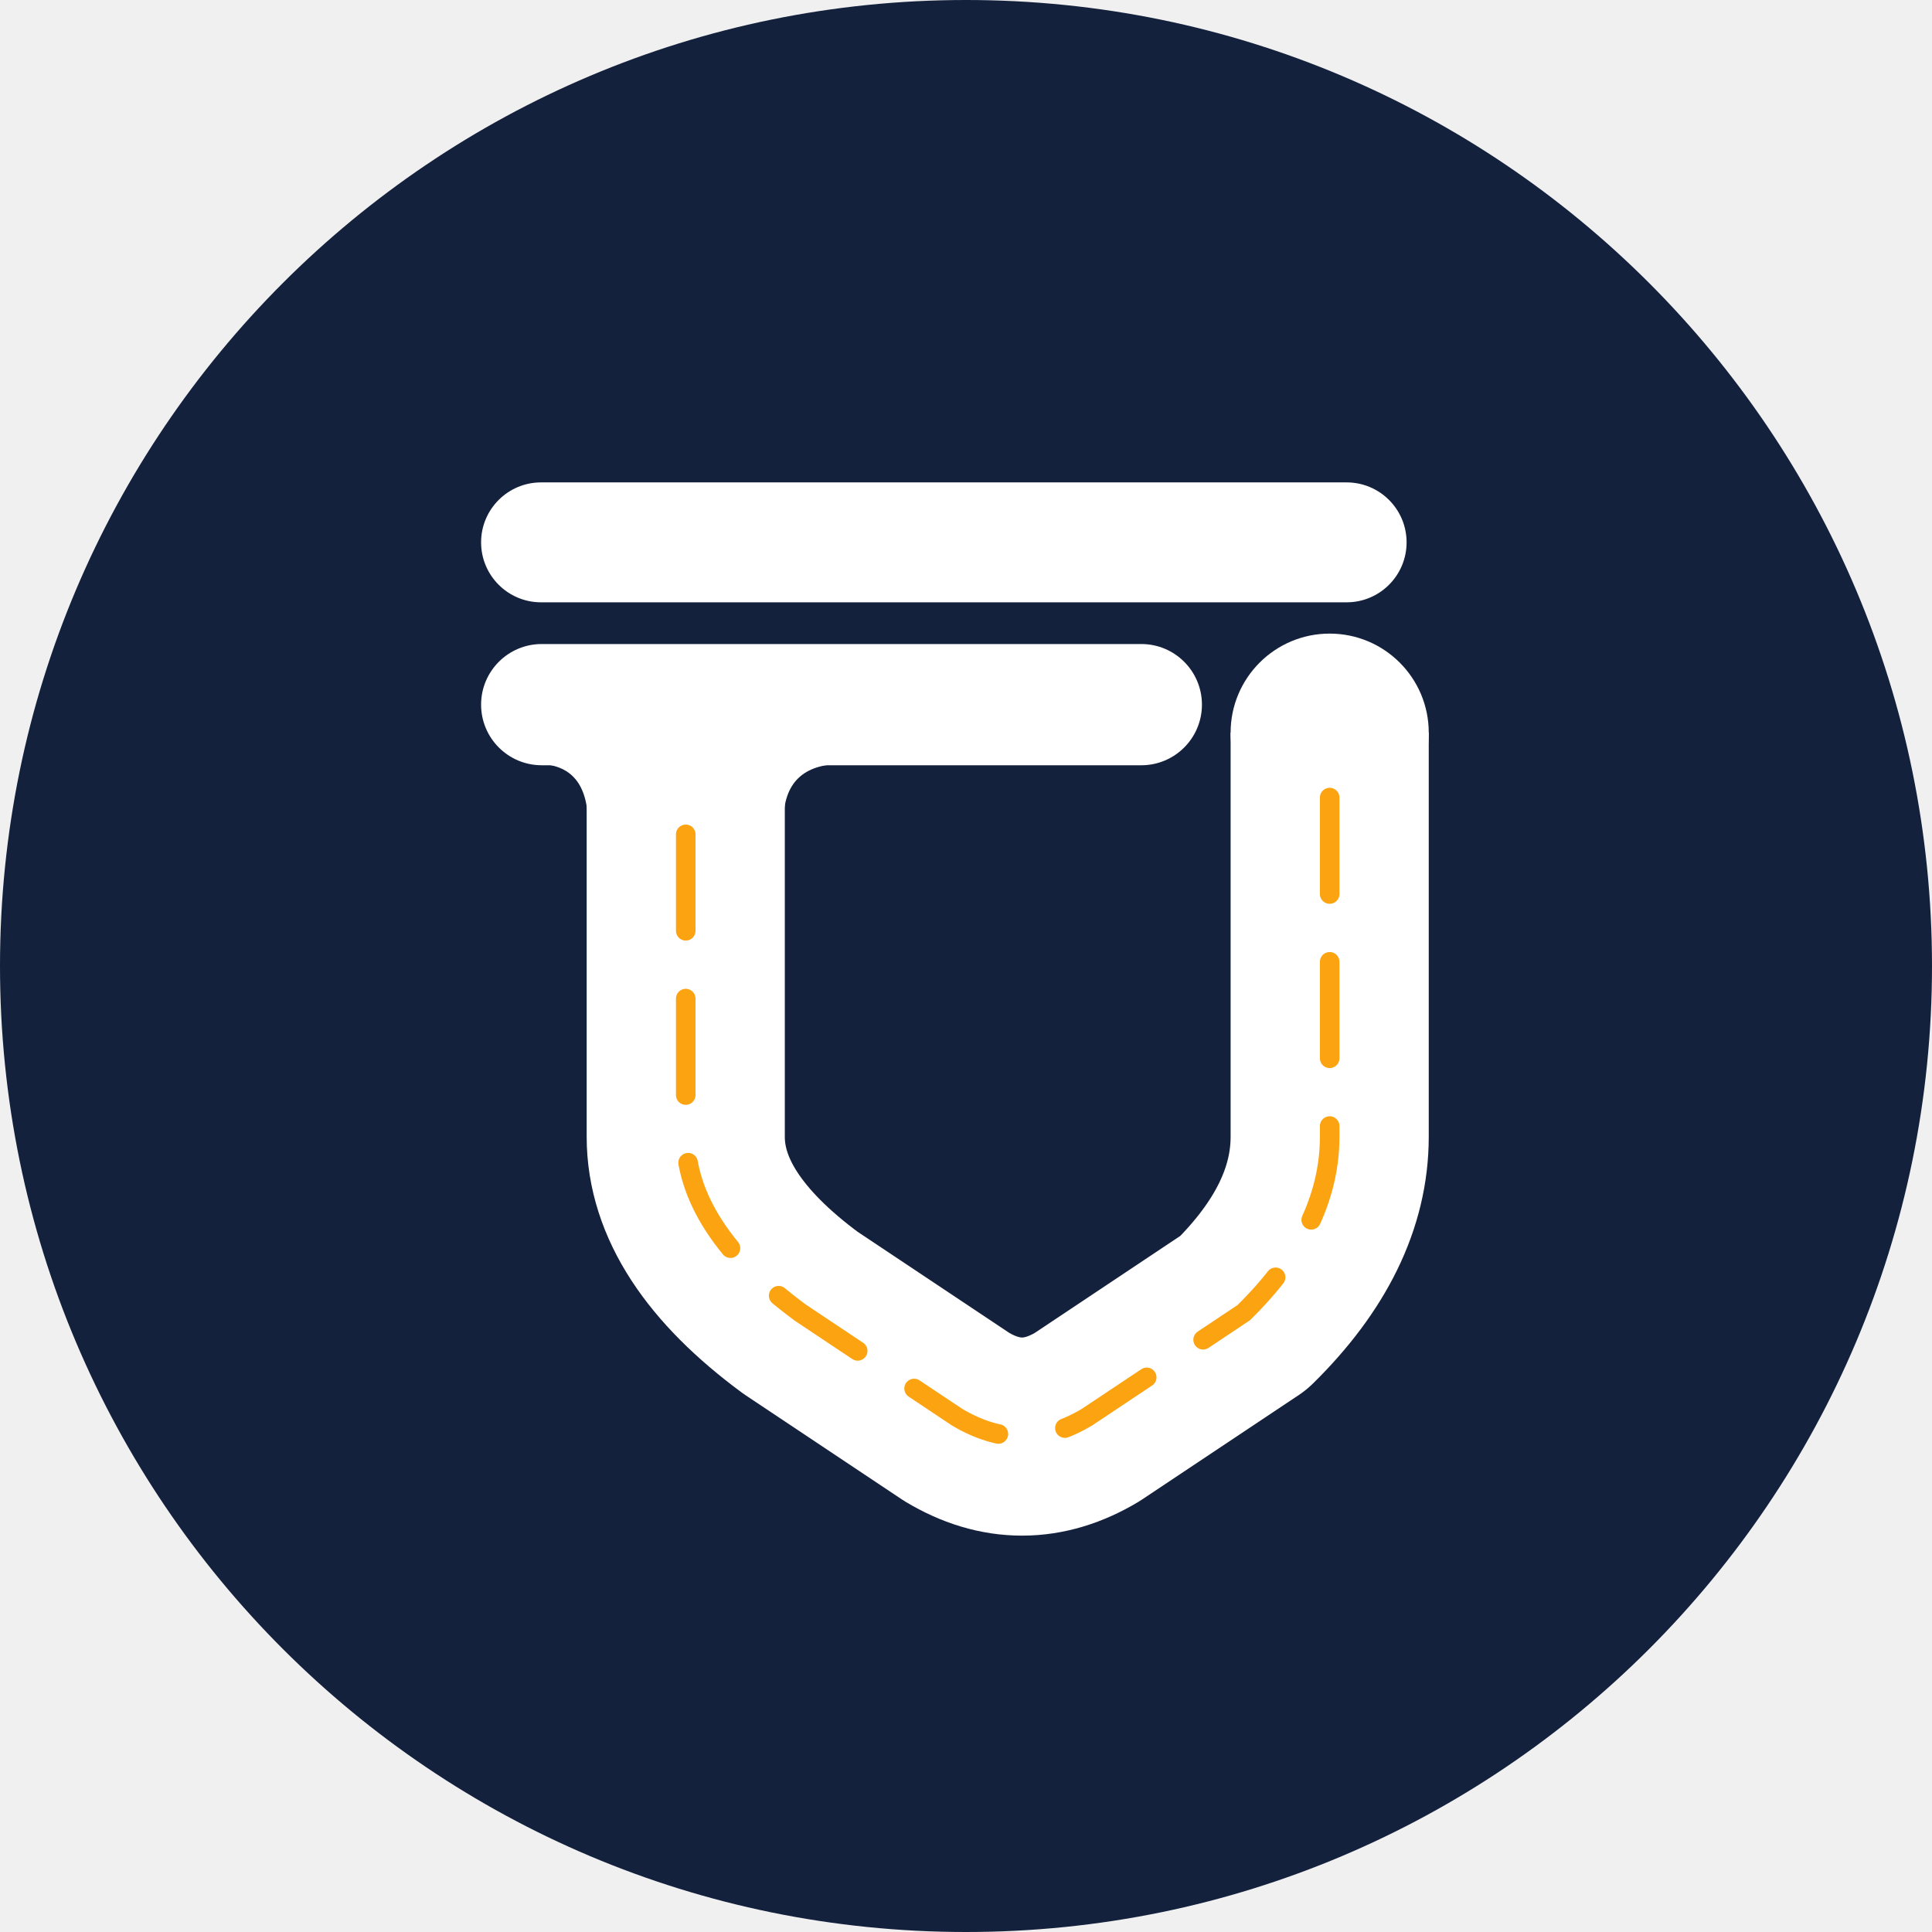
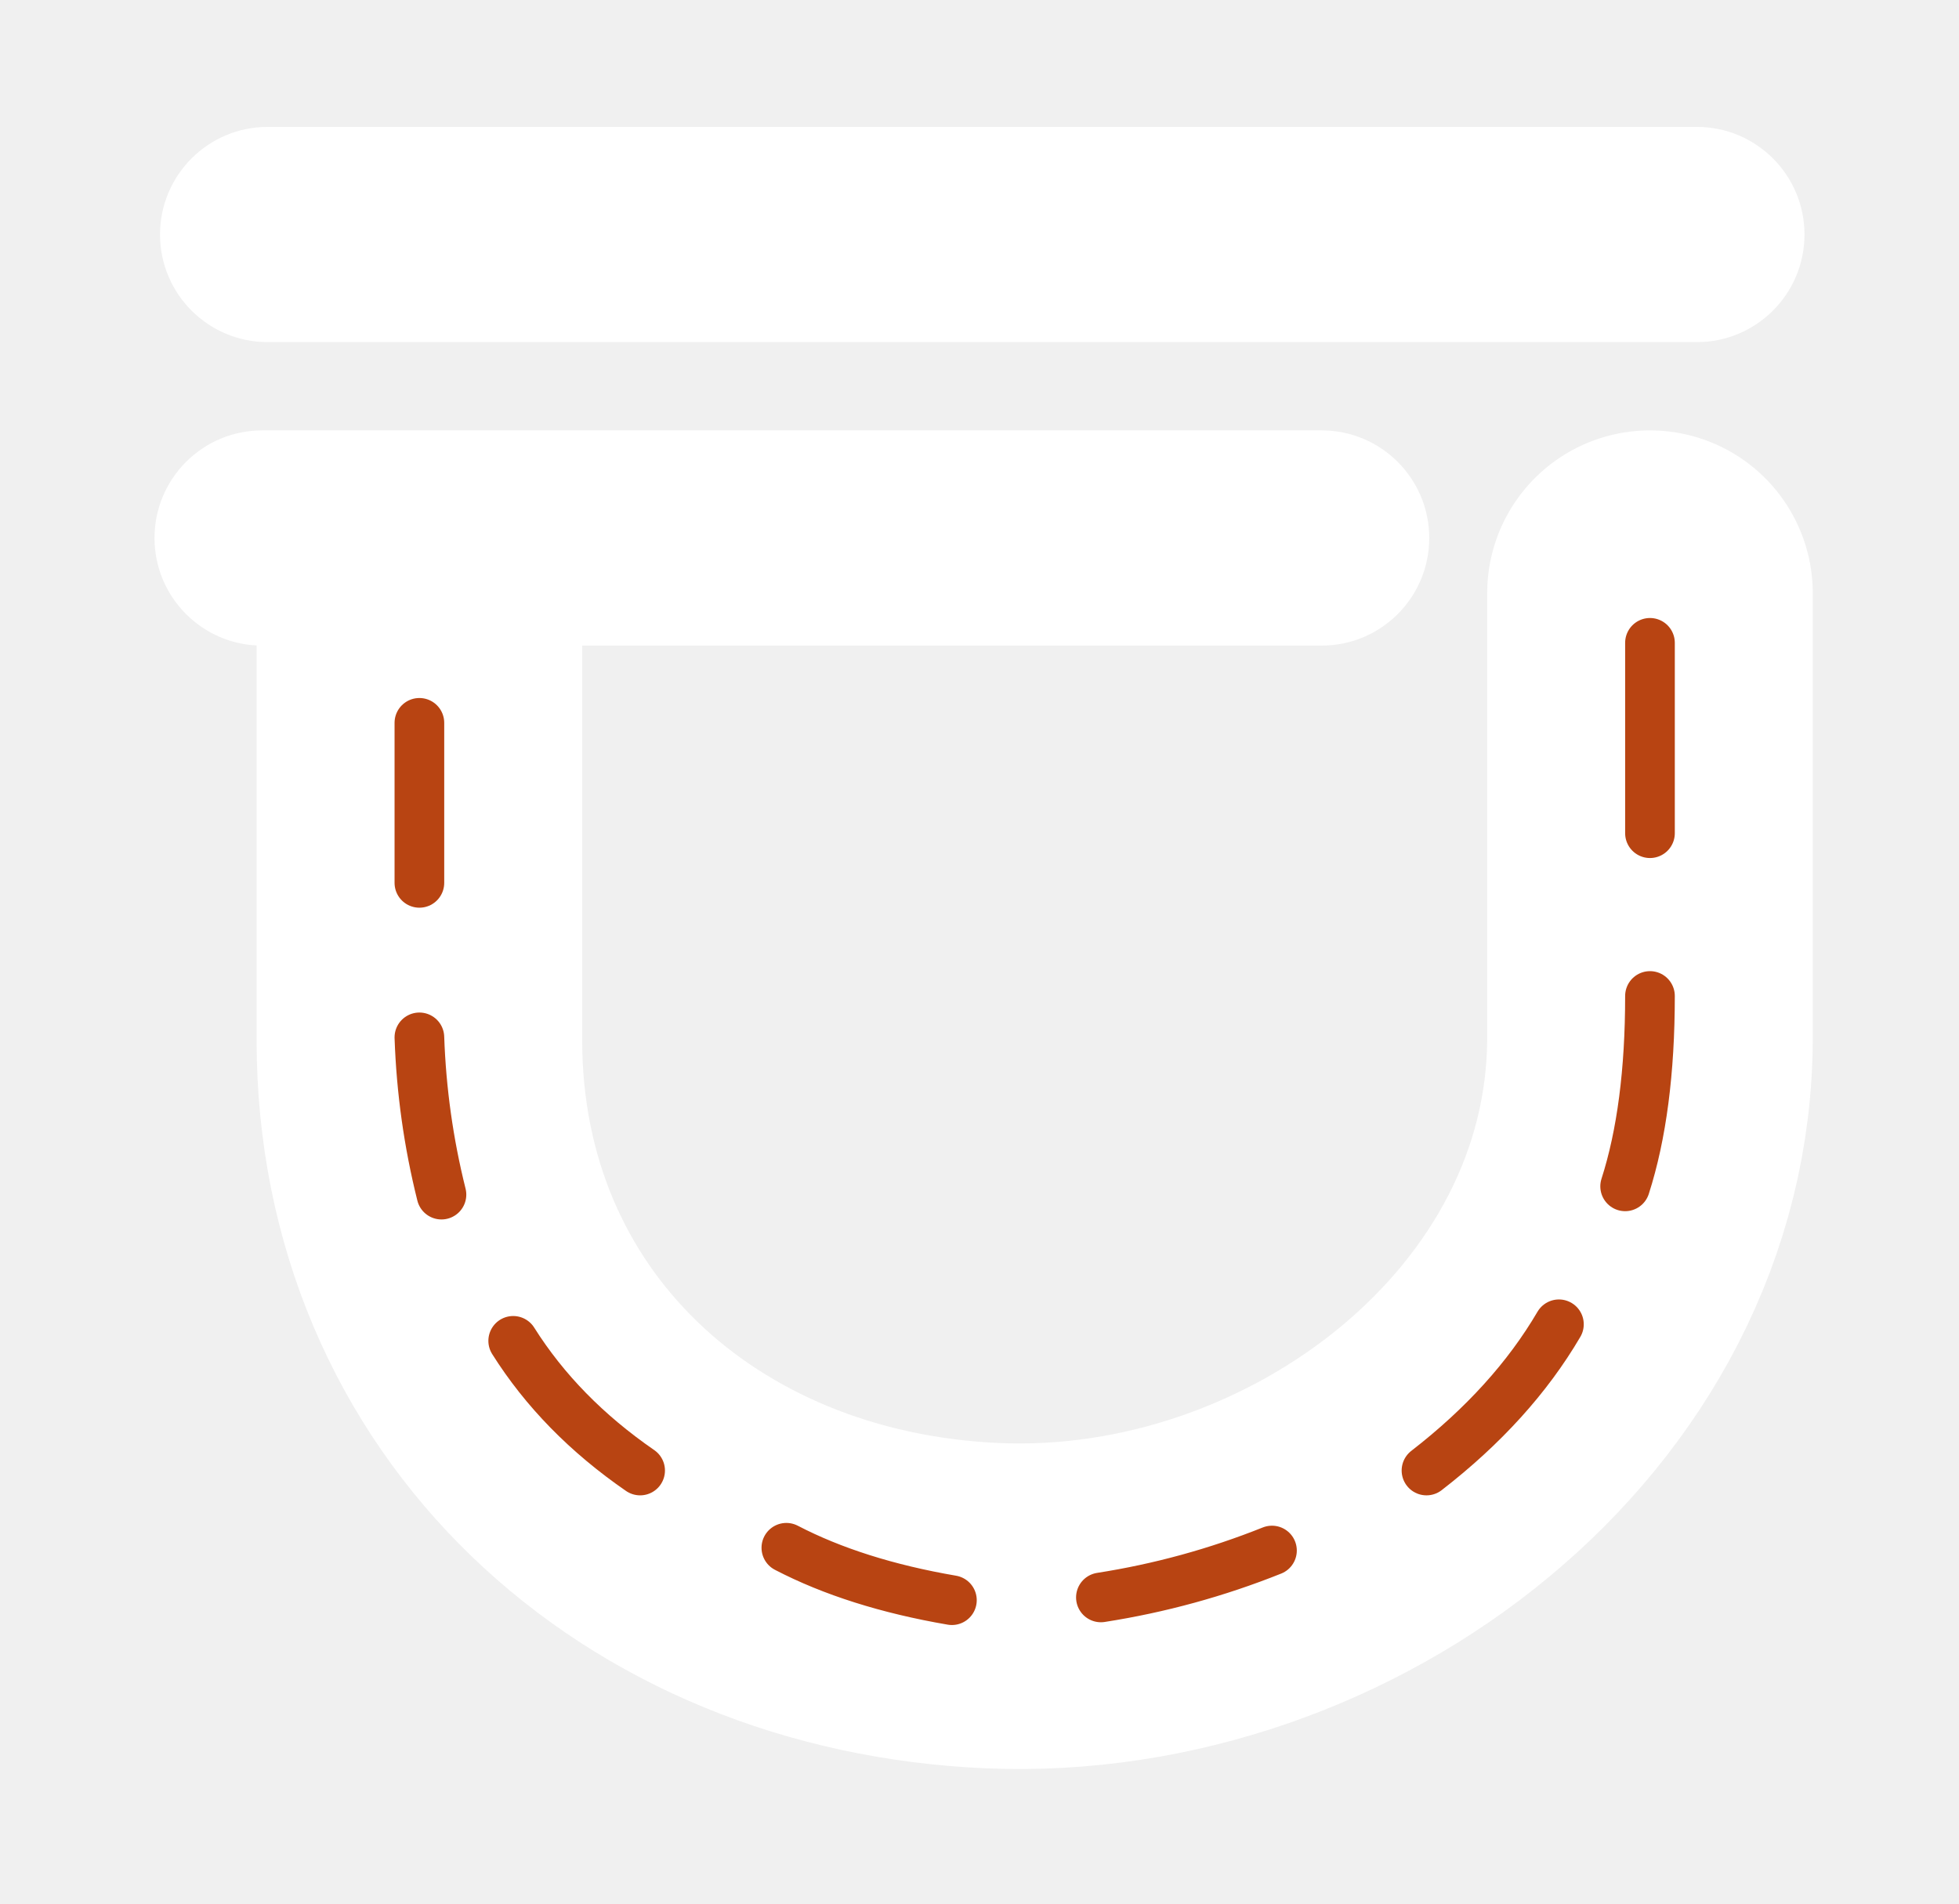
- <svg xmlns="http://www.w3.org/2000/svg" viewBox="0 0 64 64">
-   <circle cx="32" cy="32" r="32" fill="#14213D" />
-   <svg x="14.08" y="14.08" width="35.84" height="35.84" viewBox="232 214 830 830" overflow="visible">
-     <rect x="275" y="258" width="710" height="92" rx="46" fill="#FFFFFF" />
-     <rect x="275" y="382" width="553" height="93" rx="46.5" fill="#FFFFFF" />
-     <path d="M432 470 V760 Q432 830 520 895 L640 975 Q690 1005 740 975 L860 895 Q926 830 926 760 V450" fill="none" stroke="#FFFFFF" stroke-width="152" stroke-linejoin="round" />
-     <circle cx="926" cy="450" r="76" fill="#FFFFFF" />
-     <path d="M318 474 L357 474 L357 520 Q357 474 318 474 Z" fill="#FFFFFF" />
-     <path d="M507 474 L552 474 Q507 474 507 518 Z" fill="#FFFFFF" />
-     <path d="M432 528 V760 Q432 830 520 895 L640 975 Q690 1005 740 975 L860 895 Q926 830 926 760 V468" fill="none" stroke="#FCA311" stroke-width="15" stroke-linecap="round" stroke-dasharray="74 52" />
-   </svg>
+ <svg xmlns="http://www.w3.org/2000/svg" viewBox="270 270 710 690">
+   <rect x="328" y="316" width="596" height="78" rx="39" fill="#FFFFFF" />
+   <rect x="326" y="426" width="462" height="78" rx="39" fill="#FFFFFF" />
+   <path d="M422 486V647C422 764 512 847 630 852C749 857 868 767 868 646V485" fill="none" stroke="#FFFFFF" stroke-width="118" stroke-linecap="round" stroke-linejoin="round" />
+   <path d="M422 532V590M422 646Q423 675 430 703M456 756Q473 783 502 803M555 831Q580 844 615 850M669 849Q701 844 731 832M787 803Q818 779 835 750M859 700Q868 672 868 631M868 503V572" fill="none" stroke="#B84412" stroke-width="18" stroke-linecap="round" stroke-linejoin="round" />
</svg>
